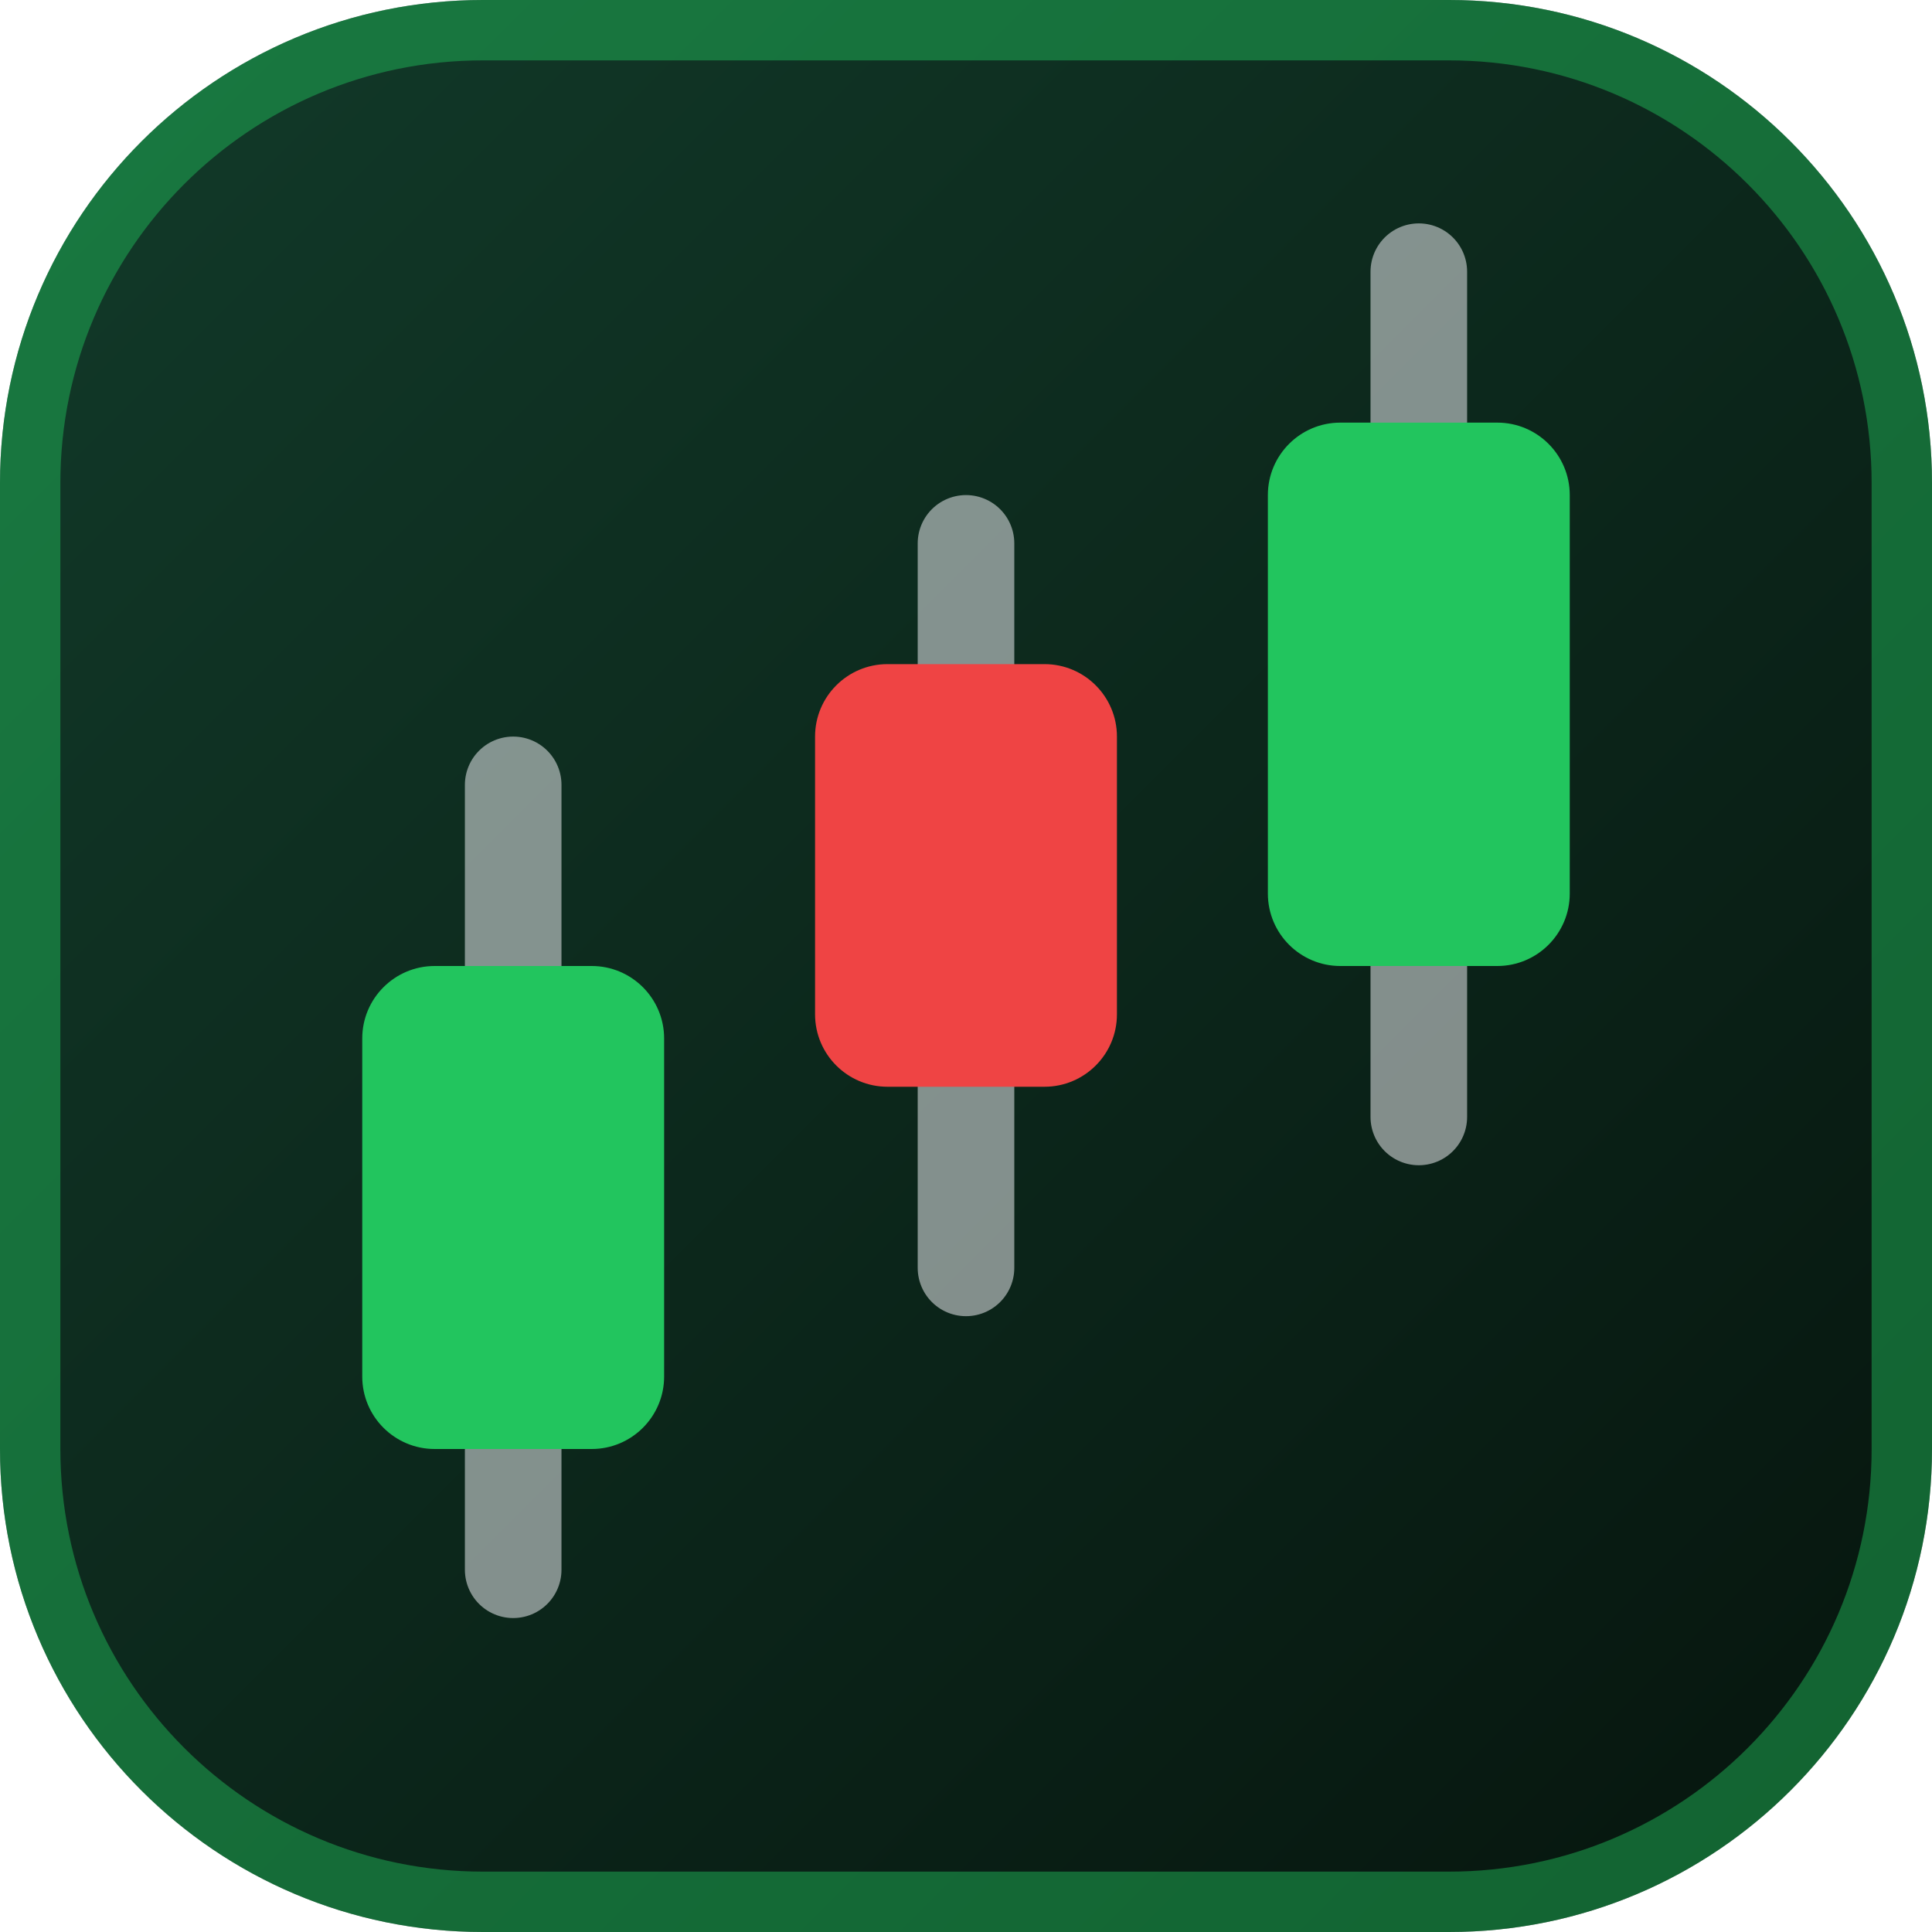
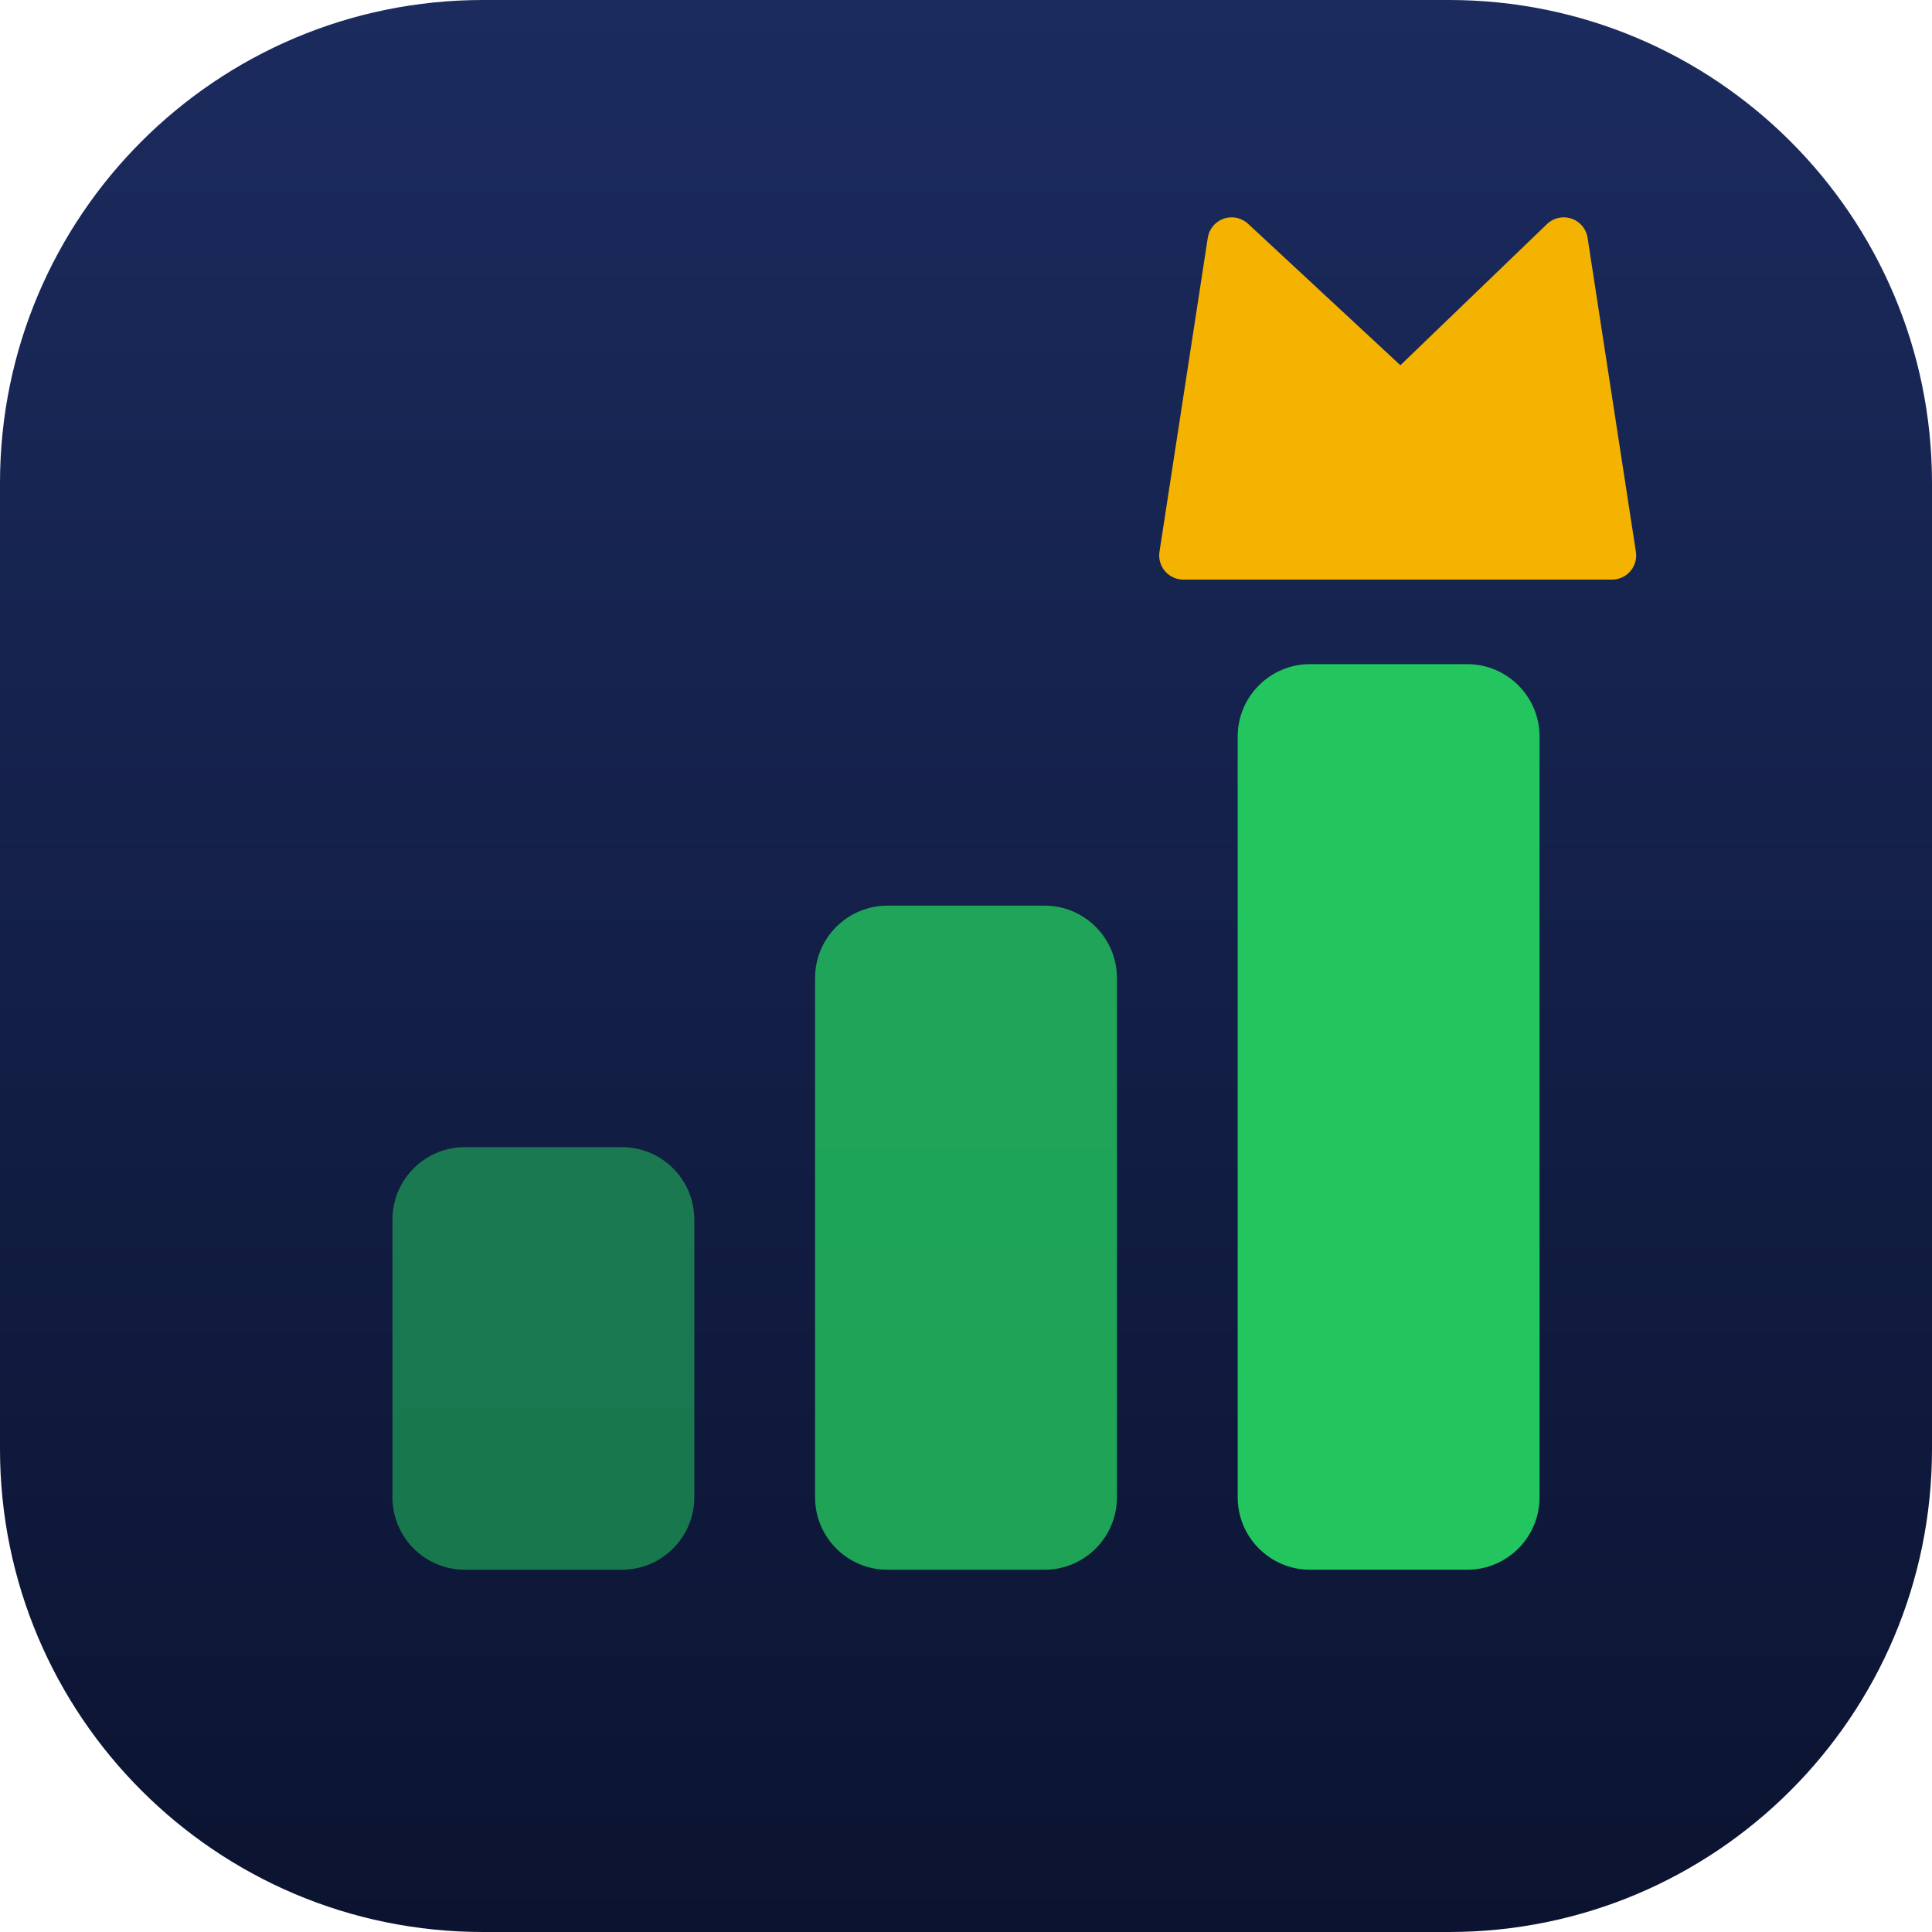
<svg xmlns="http://www.w3.org/2000/svg" viewBox="0 0 32 32" width="32" height="32">
  <defs>
-     <linearGradient id="lgA" x1="0" y1="0" x2="1" y2="1">
-       <stop offset="0" stop-color="#123b2a" />
-       <stop offset="1" stop-color="#06140d" />
+     <linearGradient id="lgo" x1="0" y1="0" x2="0" y2="1">
+       <stop offset="0" stop-color="#1b2b5e" />
+       <stop offset="1" stop-color="#0b1330" />
    </linearGradient>
  </defs>
-   <rect width="32" height="32" rx="8" fill="url(#lgA)" />
-   <rect x=".5" y=".5" width="31" height="31" rx="7.5" fill="none" stroke="#22c55e" stroke-opacity=".45" />
-   <path d="M8.5 13v13M16 9v12M23.5 4.5v14" stroke-width="1.6" stroke-linecap="round" stroke="#e5e7eb" stroke-opacity=".55" />
-   <rect x="6" y="16" width="5" height="8" rx="1.2" fill="#22c55e" />
-   <rect x="13.5" y="11" width="5" height="7" rx="1.2" fill="#ef4444" />
-   <rect x="21" y="7" width="5" height="9" rx="1.2" fill="#22c55e" />
+   <rect width="32" height="32" rx="8" fill="url(#lgo)" />
+   <rect x="6.5" y="19" width="5" height="7" rx="1.2" fill="#22c55e" fill-opacity=".55" />
+   <rect x="13.5" y="15" width="5" height="11" rx="1.2" fill="#22c55e" fill-opacity=".8" />
+   <rect x="20.5" y="11" width="5" height="15" rx="1.2" fill="#22c55e" />
+   <path d="M19.6 9.2 20.4 4l2.8 2.6L25.9 4l.8 5.2z" fill="#f5b301" stroke="#f5b301" stroke-width=".8" stroke-linejoin="round" />
</svg>
